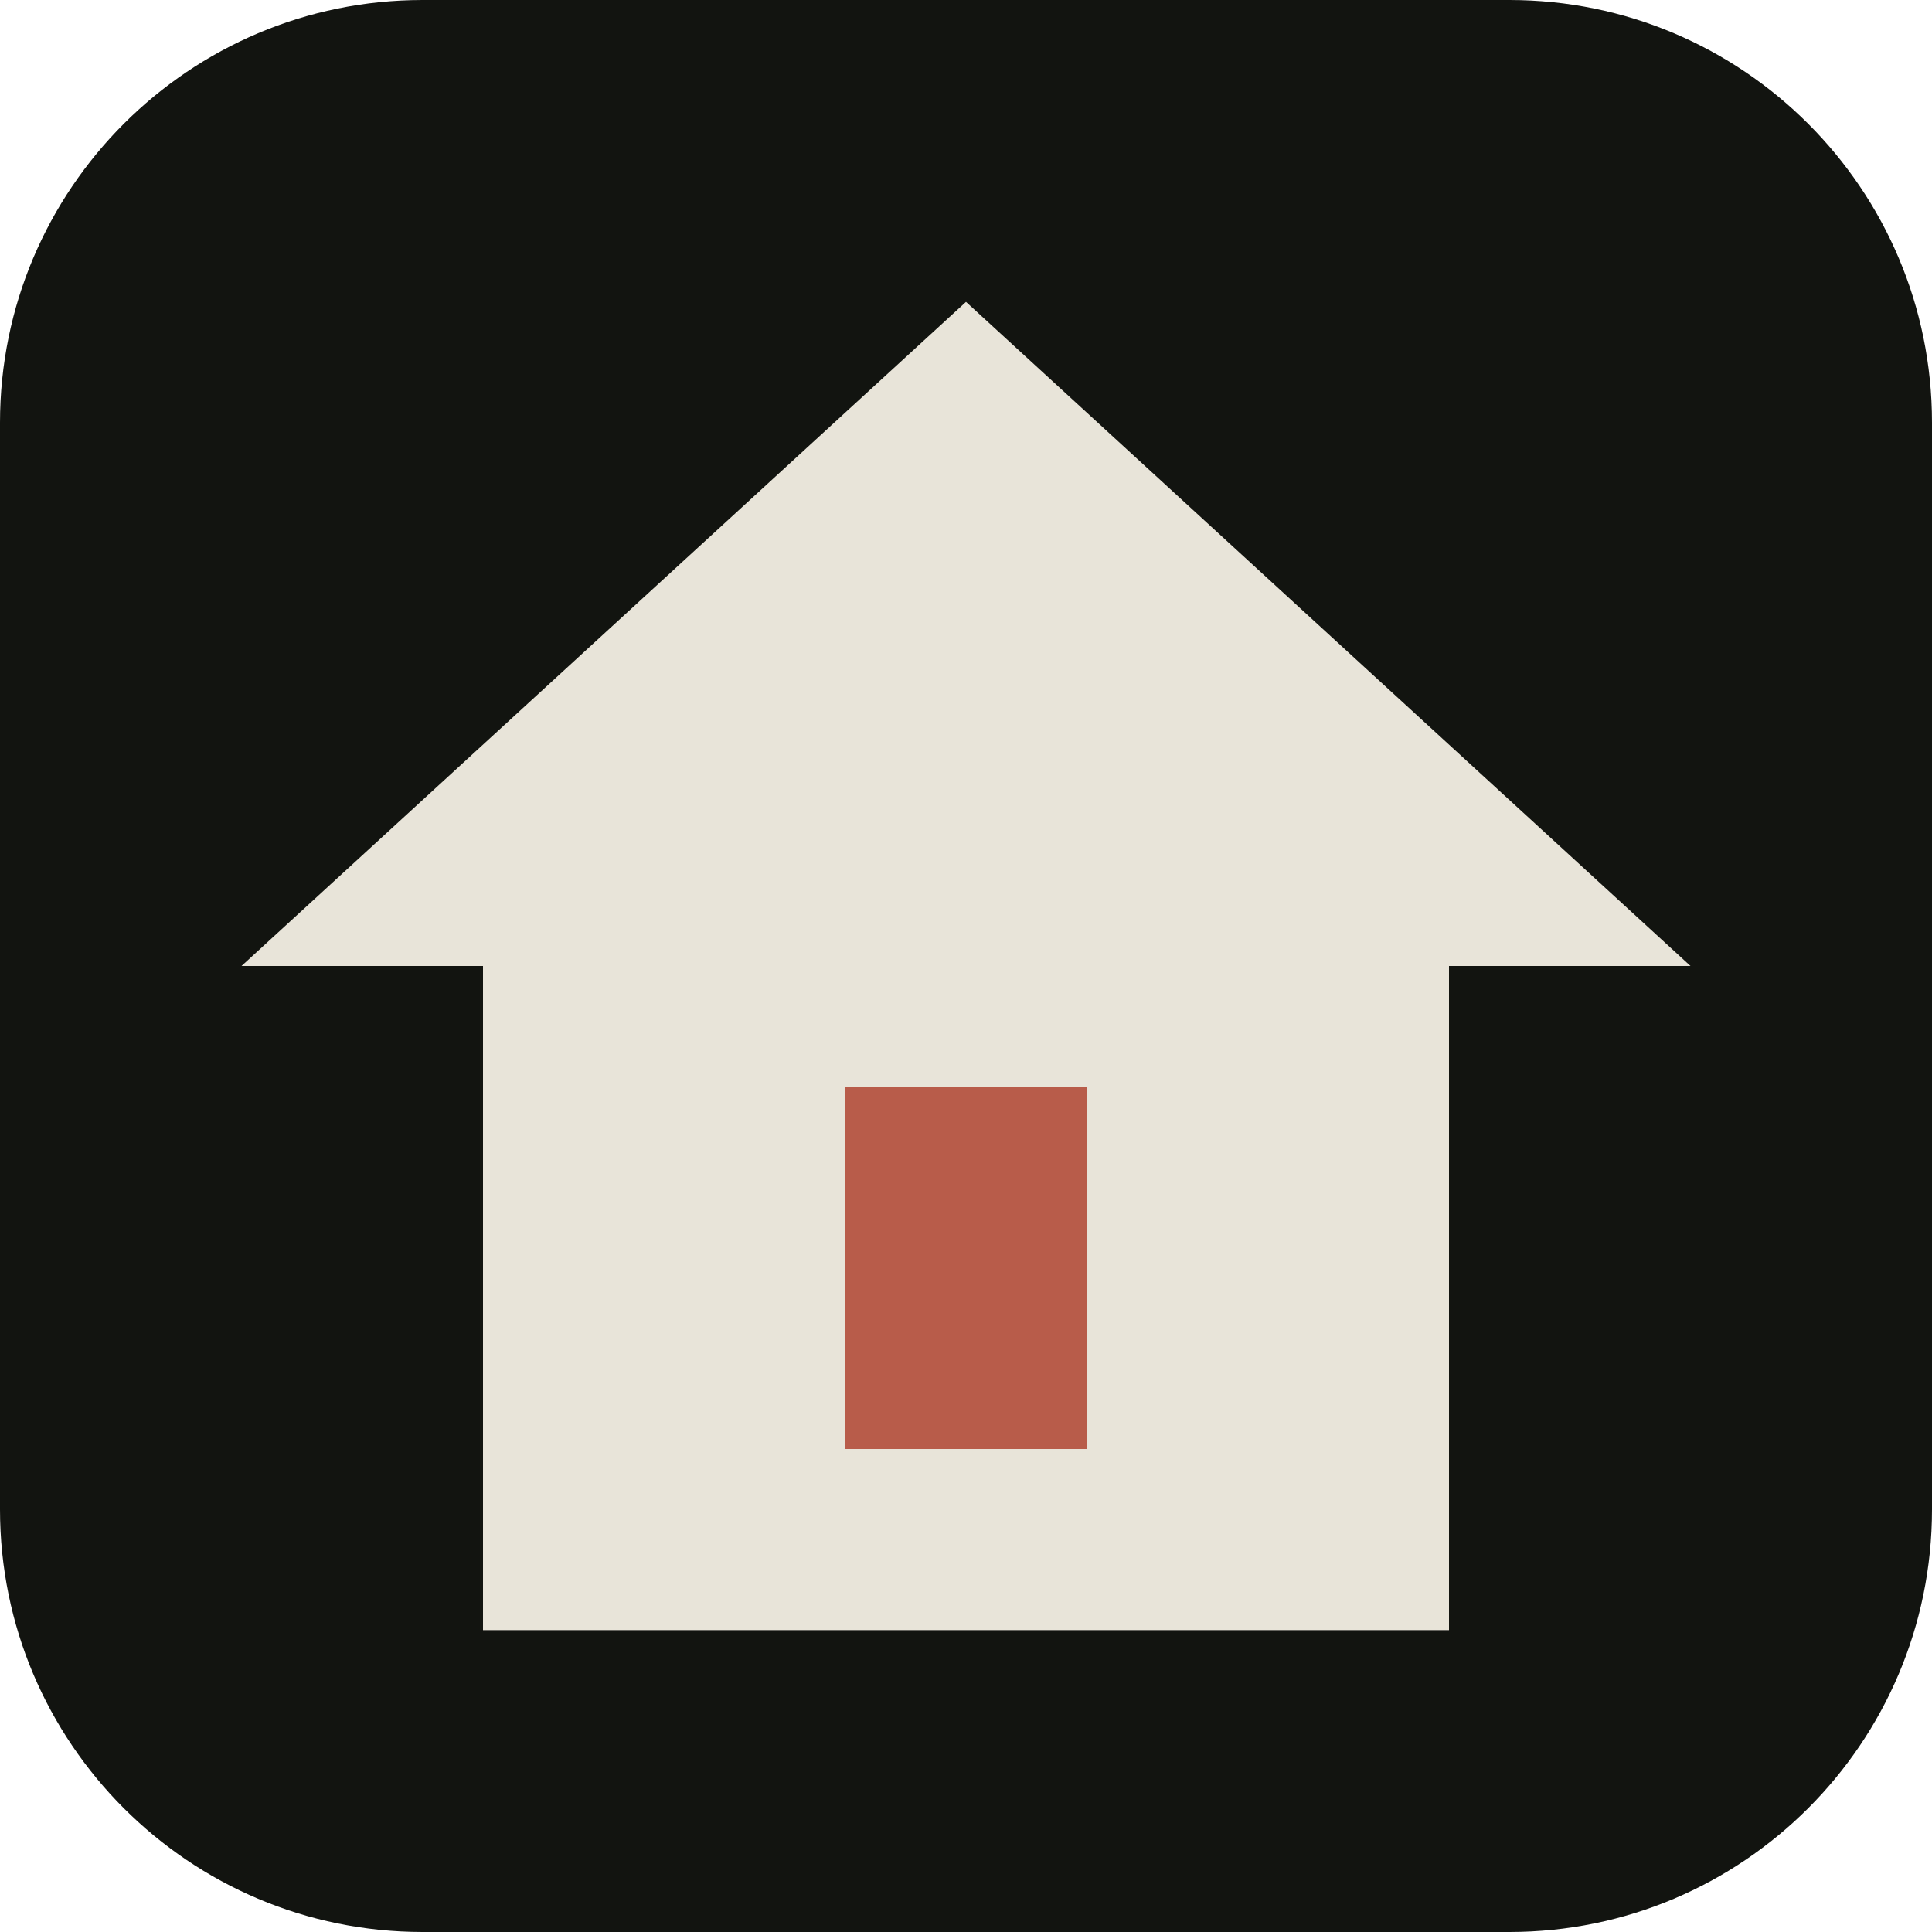
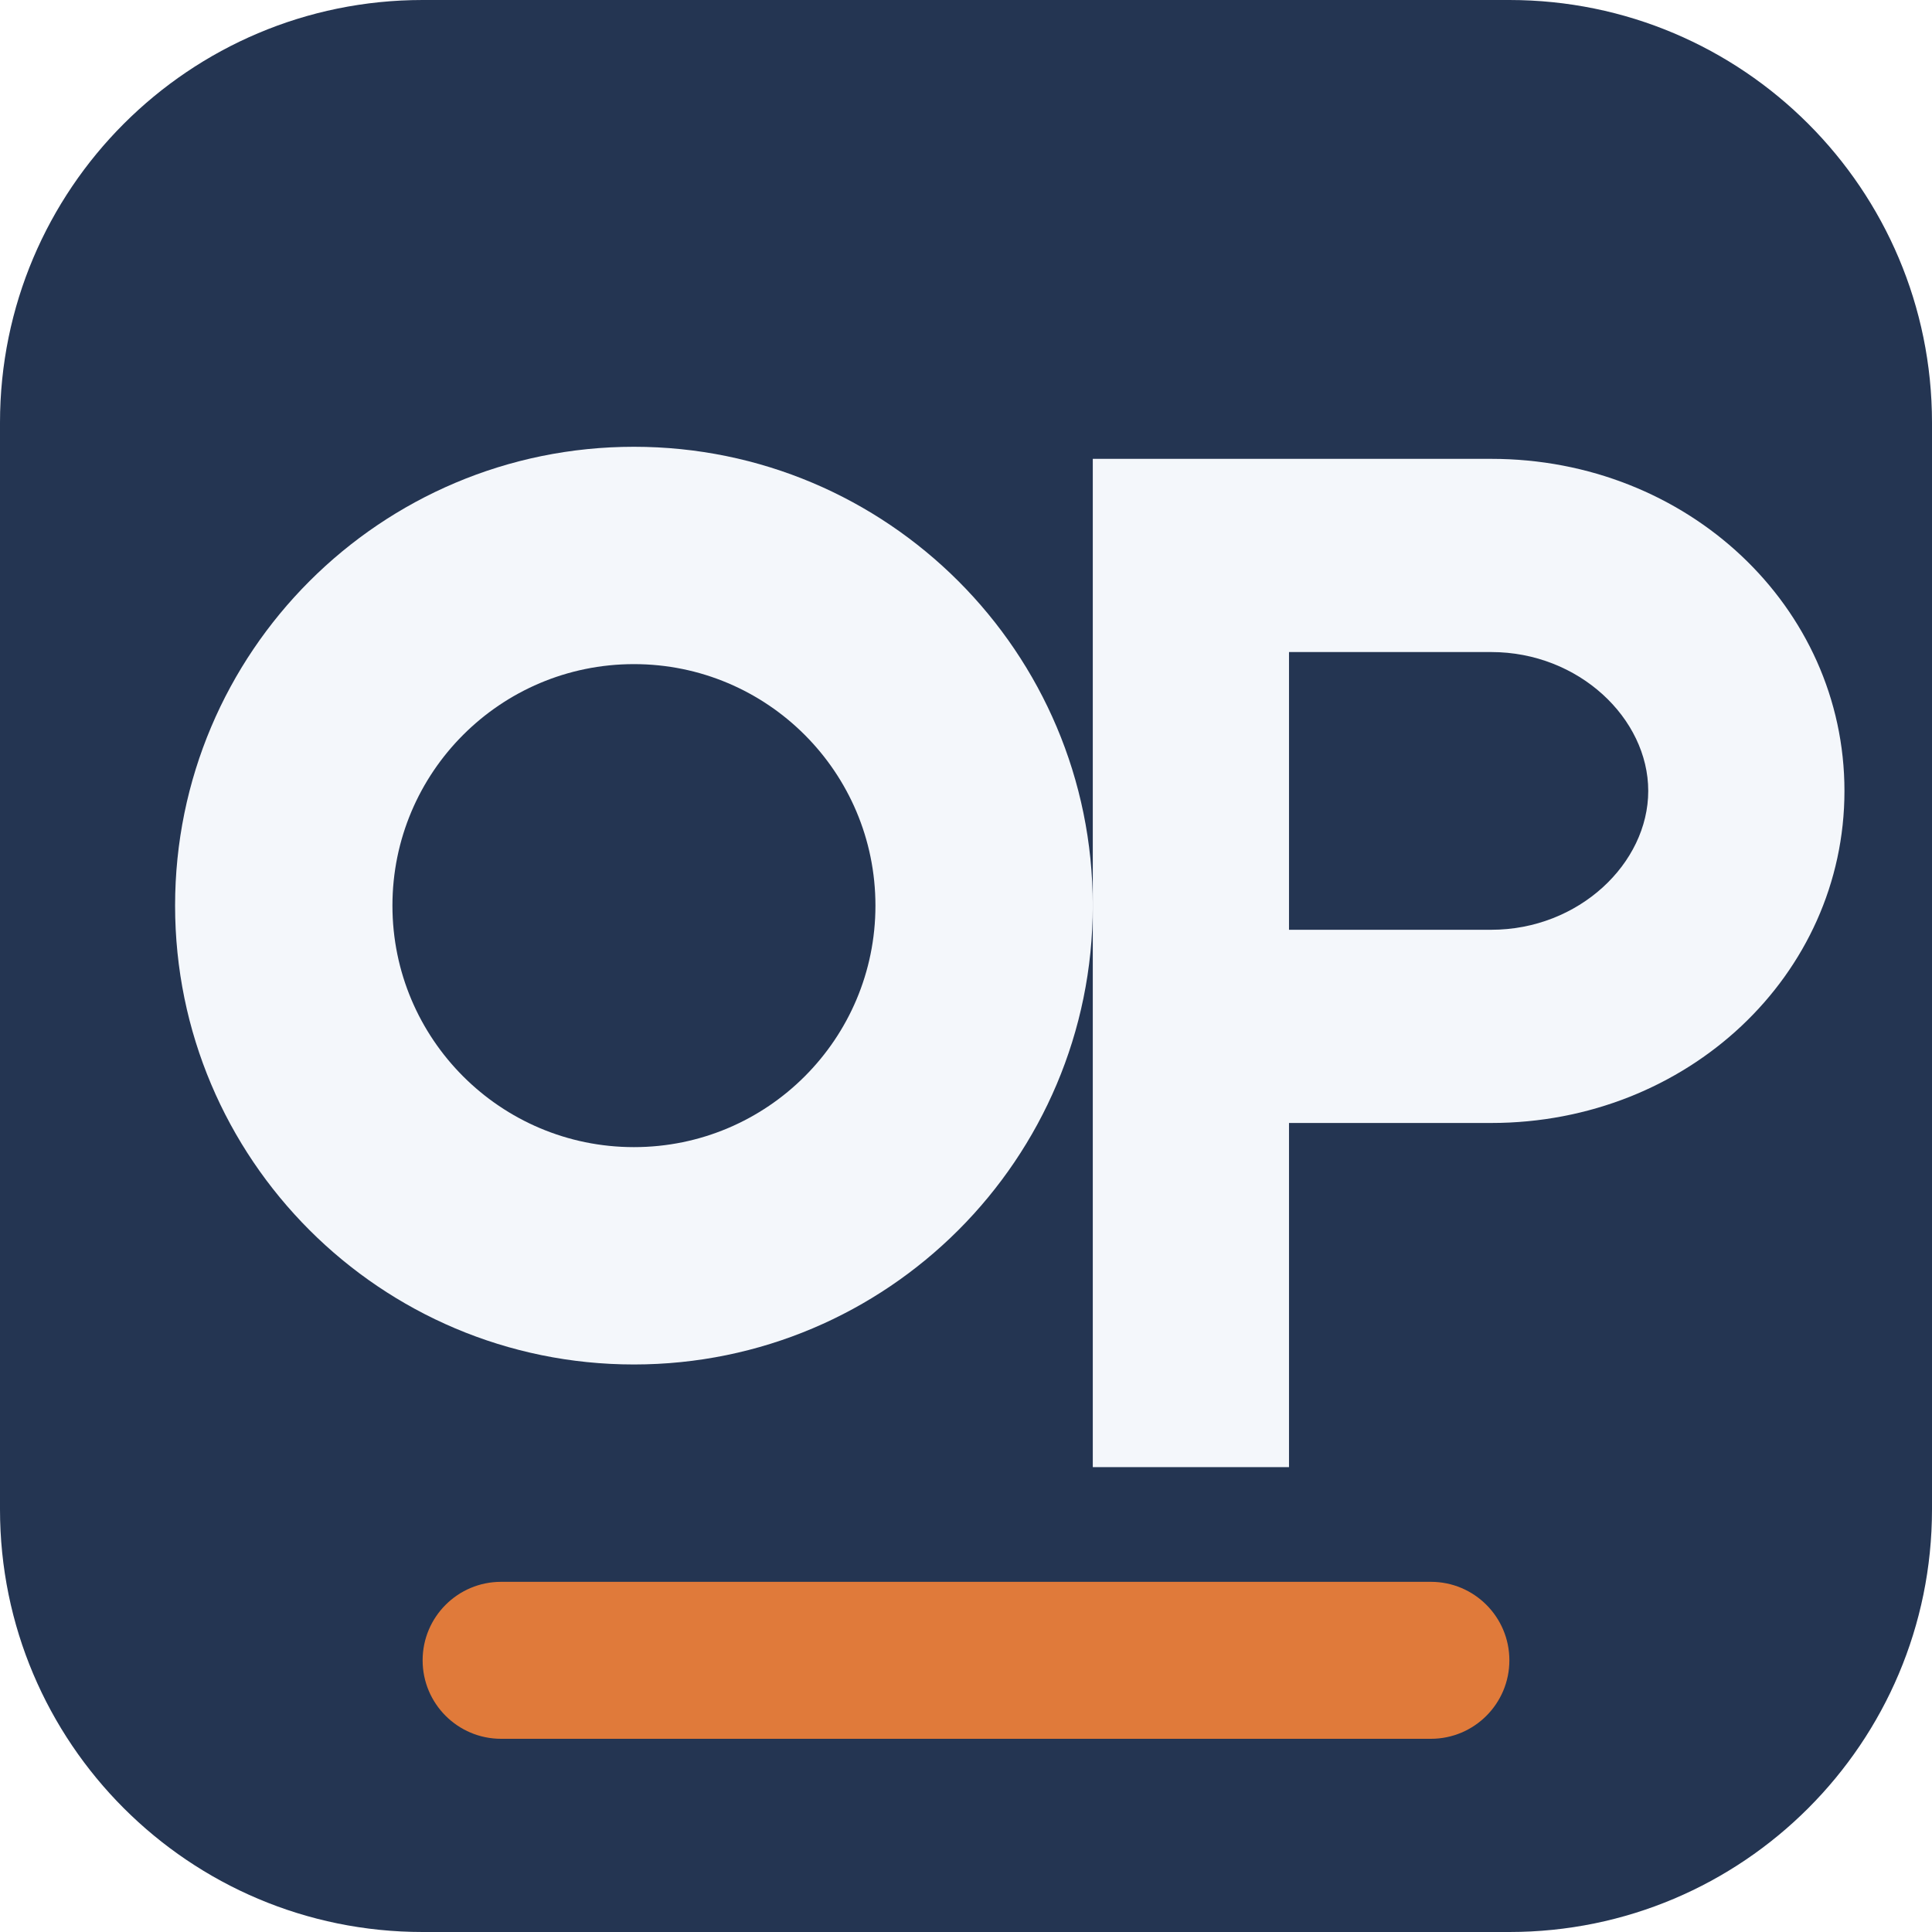
<svg xmlns="http://www.w3.org/2000/svg" viewBox="0 0 32 32">
-   <rect width="32" height="32" rx="7" fill="#121410" />
-   <path fill="#e8e4d9" d="M16 5 L4 16 h4 v11 h16 V16 h4 z" />
-   <rect x="14" y="18" width="4" height="6" fill="#b85c4a" />
+   <rect width="32" height="32" rx="7" fill="#243552" />
+   <path fill="#f4f7fb" fill-rule="evenodd" d="M10.5 7.4a7.6 7.6 0 1 1 0 15.2a7.6 7.6 0 1 1 0-15.2zm0 3.6a4 4 0 1 0 0 8a4 4 0 1 0 0-8z" />
+   <path fill="#f4f7fb" fill-rule="evenodd" d="M18.1 7.6h6.6c3.25 0 5.85 2.45 5.85 5.5s-2.6 5.5-5.85 5.5h-3.35v5.7h-3.25V7.6zm3.25 3.2v4.6h3.35c1.45 0 2.6-1.1 2.6-2.3s-1.15-2.3-2.6-2.3h-3.35z" />
+   <rect x="7" y="26.2" width="18" height="2.6" rx="1.3" fill="#e07a3a" />
</svg>
